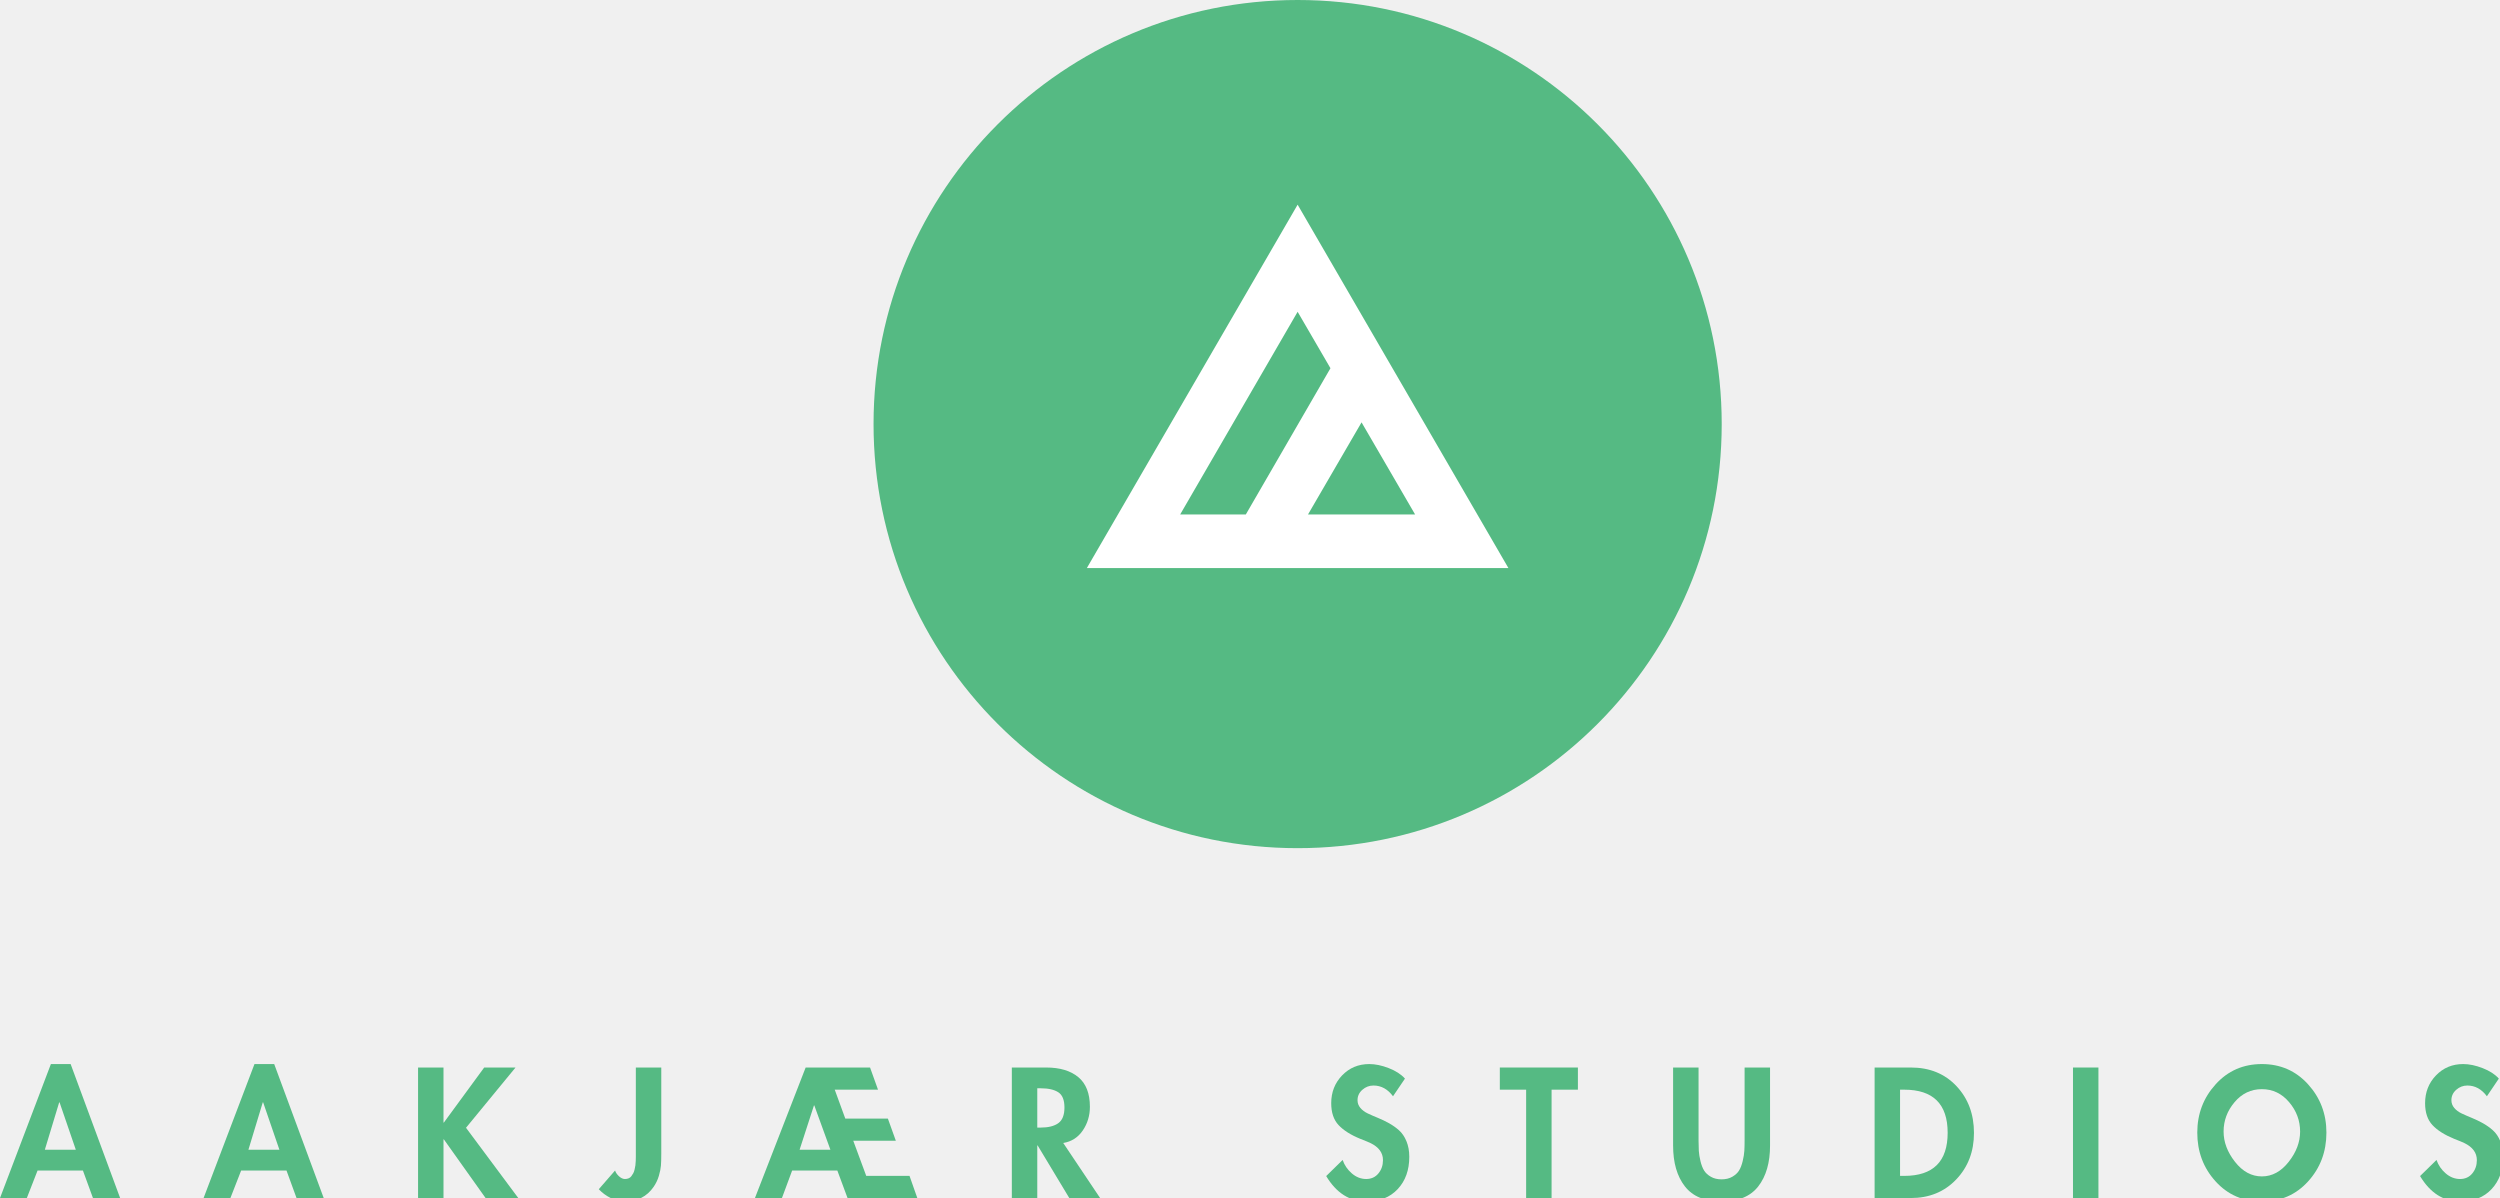
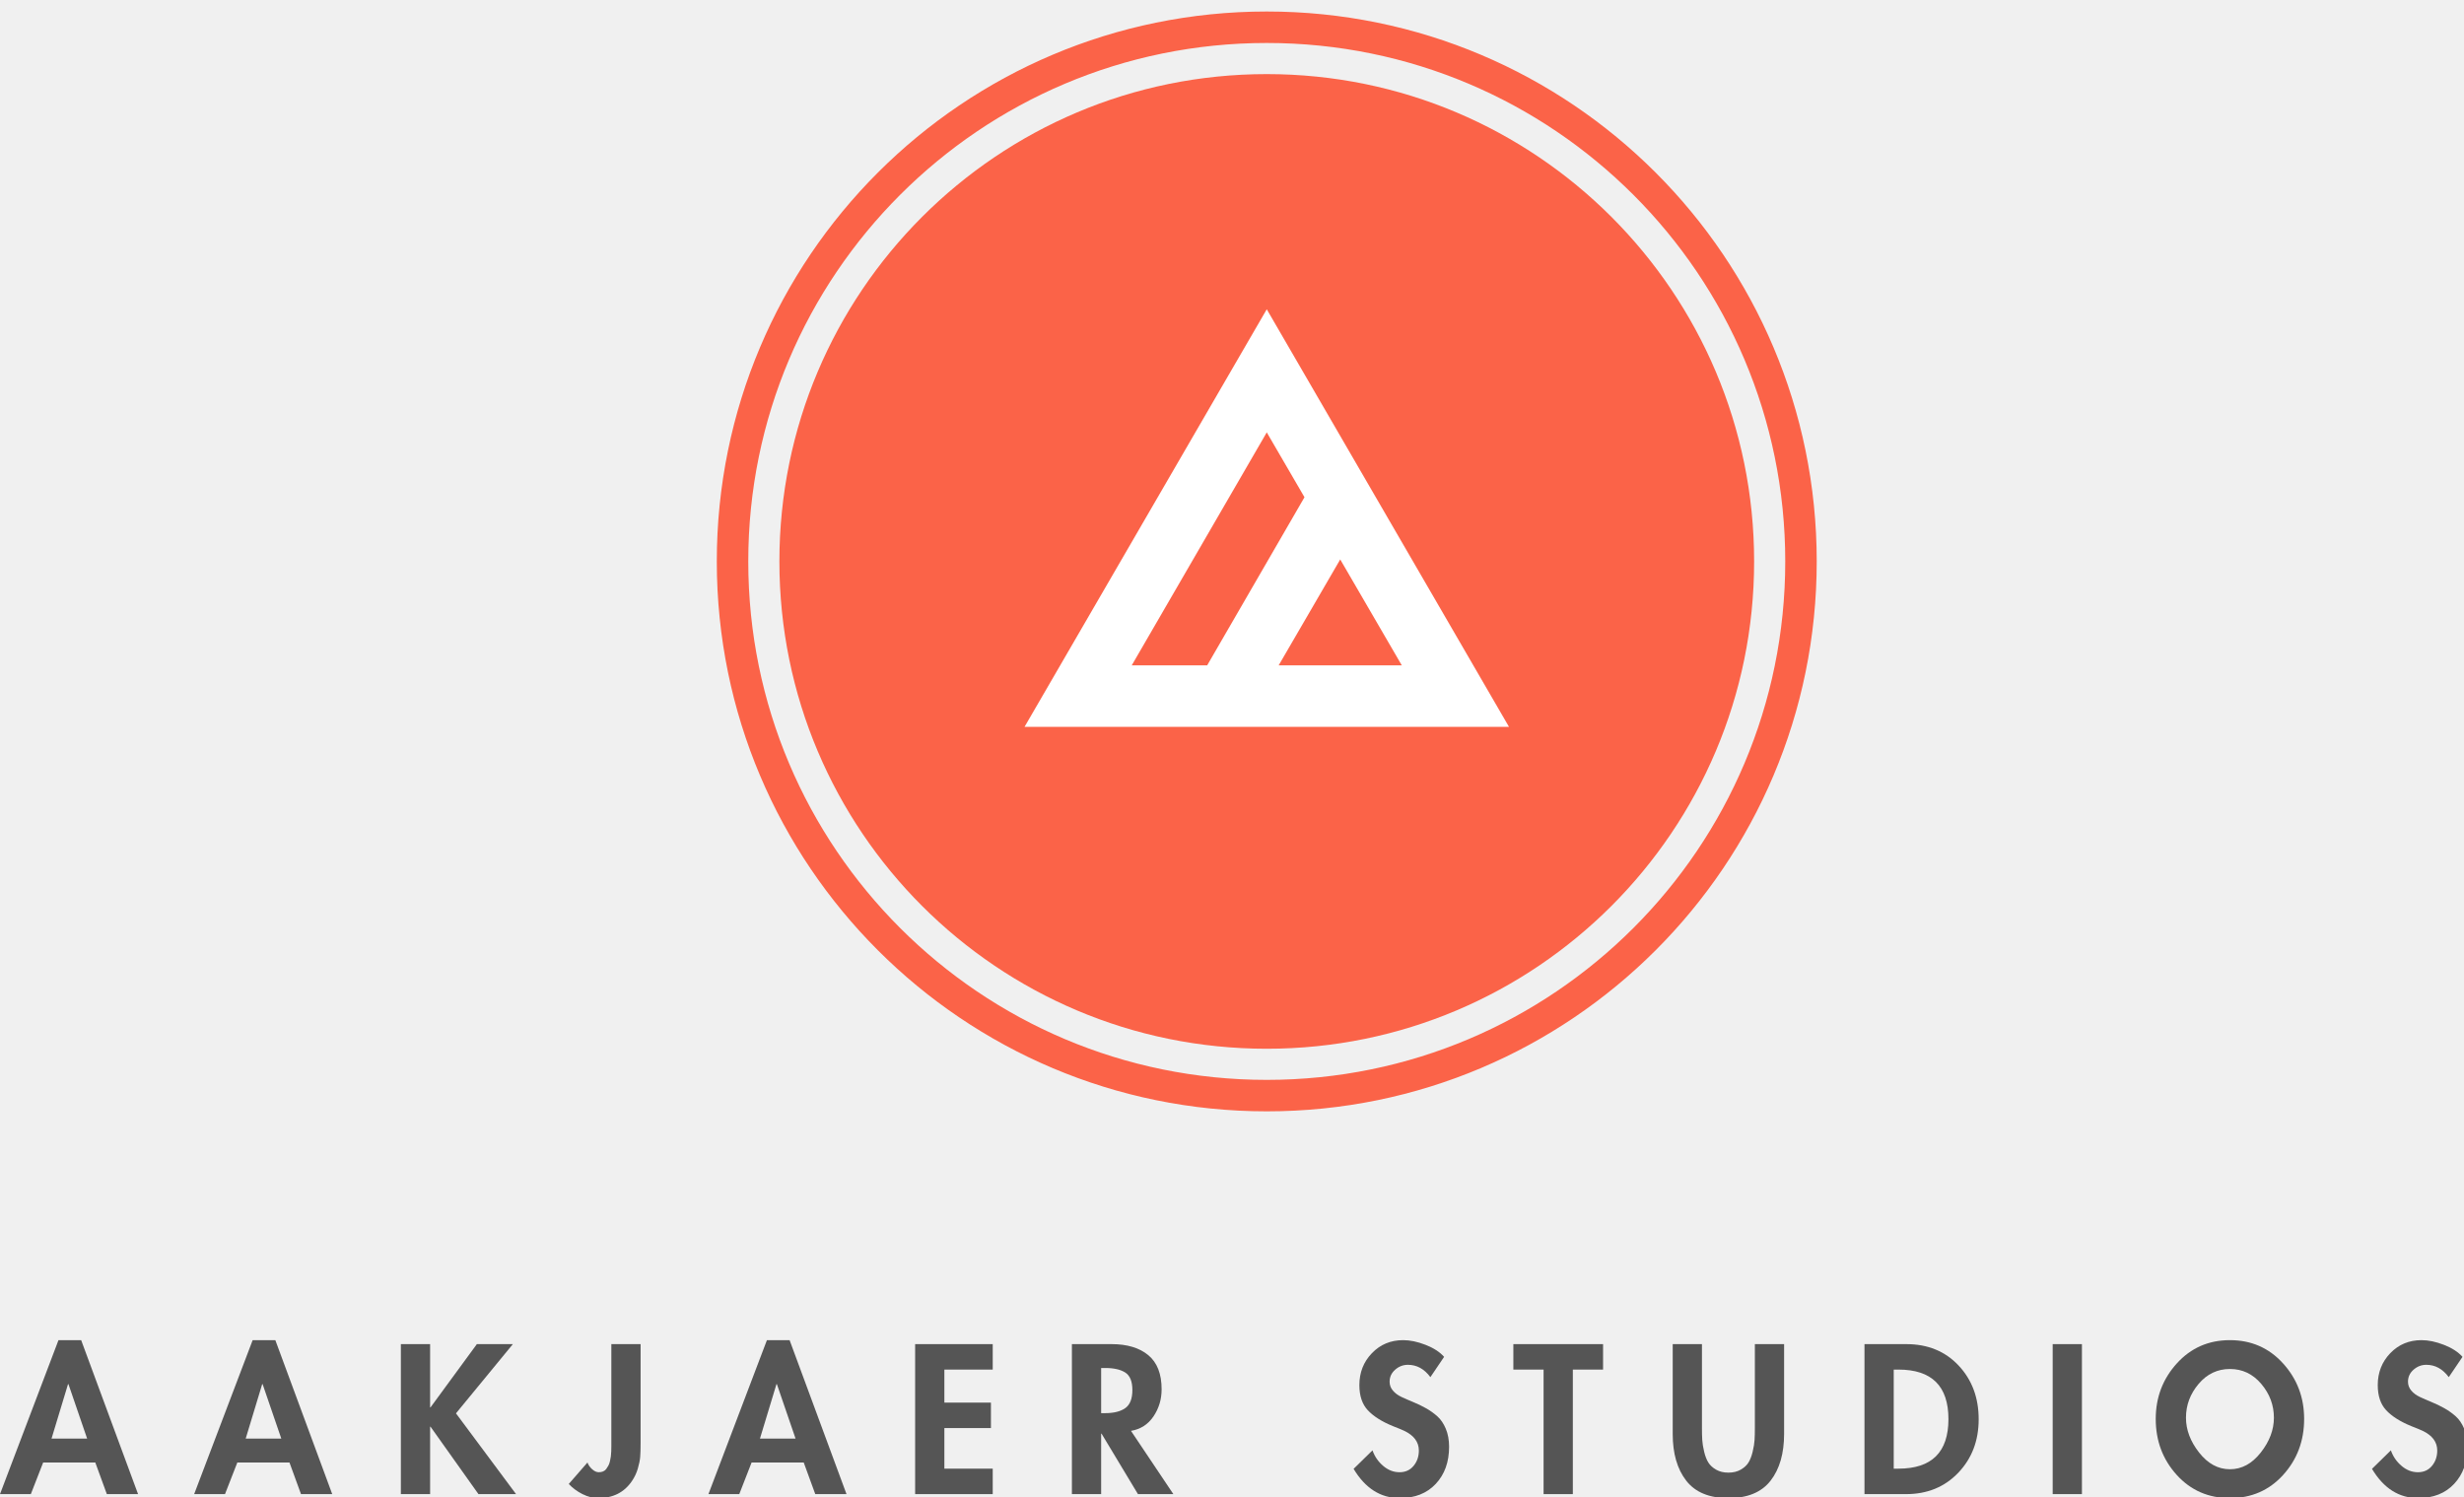
- <svg xmlns="http://www.w3.org/2000/svg" width="100%" height="100%" viewBox="0 0 597 286" version="1.1" xml:space="preserve" style="fill-rule:evenodd;clip-rule:evenodd;stroke-linejoin:round;stroke-miterlimit:1.414;">
+ <svg xmlns="http://www.w3.org/2000/svg" width="100%" height="100%" viewBox="0 0 512 311" version="1.1" xml:space="preserve" style="fill-rule:evenodd;clip-rule:evenodd;stroke-linecap:round;stroke-linejoin:round;stroke-miterlimit:1.414;">
  <g>
-     <path d="M19.801,279.52L8.97,279.52L6.407,286.093L0,286.093L12.153,254.097L16.866,254.097L28.689,286.093L22.199,286.093L19.801,279.52ZM18.106,274.56L14.22,263.233L14.138,263.233L10.707,274.56L18.106,274.56Z" style="fill:rgb(85,186,131);fill-rule:nonzero;" />
-     <path d="M68.415,279.52L57.585,279.52L55.022,286.093L48.614,286.093L60.768,254.097L65.48,254.097L77.303,286.093L70.813,286.093L68.415,279.52ZM66.721,274.56L62.835,263.233L62.752,263.233L59.321,274.56L66.721,274.56Z" style="fill:rgb(85,186,131);fill-rule:nonzero;" />
-     <path d="M105.992,268.07L115.624,254.924L123.106,254.924L111.283,269.31L123.768,286.093L115.955,286.093L105.992,272.079L105.909,272.079L105.909,286.093L99.833,286.093L99.833,254.924L105.909,254.924L105.909,268.07L105.992,268.07Z" style="fill:rgb(85,186,131);fill-rule:nonzero;" />
-     <path d="M157.913,254.924L157.913,275.51C157.913,276.695 157.886,277.639 157.831,278.342C157.776,279.045 157.61,279.865 157.335,280.802C157.059,281.739 156.646,282.607 156.094,283.406C154.496,285.749 152.167,286.92 149.108,286.92C148.033,286.92 146.945,286.644 145.843,286.093C144.74,285.542 143.789,284.839 142.99,283.985L146.876,279.52C147.041,280.016 147.358,280.478 147.827,280.905C148.295,281.332 148.764,281.546 149.232,281.546C149.563,281.546 149.859,281.491 150.121,281.381C150.383,281.27 150.596,281.105 150.762,280.884C150.927,280.664 151.079,280.43 151.217,280.182C151.354,279.934 151.465,279.624 151.547,279.252C151.63,278.88 151.692,278.556 151.733,278.28C151.775,278.005 151.802,277.646 151.816,277.205C151.83,276.764 151.837,276.427 151.837,276.193L151.837,274.477L151.837,254.924L157.913,254.924Z" style="fill:rgb(85,186,131);fill-rule:nonzero;" />
-     <path d="M199.955,279.52L189.165,279.52L186.726,286.093L180.278,286.093L192.39,254.924L207.768,254.924L209.669,260.215L199.335,260.215L201.856,267.119L212.026,267.119L213.927,272.41L203.758,272.41L206.858,280.802L217.193,280.802L219.053,286.093L202.394,286.093L199.955,279.52ZM198.301,274.56L194.457,263.977L194.374,263.977L190.943,274.56L198.301,274.56Z" style="fill:rgb(85,186,131);fill-rule:nonzero;" />
-     <path d="M253.902,272.947L262.707,286.093L255.348,286.093L247.783,273.526L247.701,273.526L247.701,286.093L241.624,286.093L241.624,254.924L249.85,254.924C253.102,254.924 255.652,255.689 257.498,257.218C259.344,258.748 260.268,261.111 260.268,264.308C260.268,266.402 259.703,268.283 258.573,269.95C257.443,271.618 255.886,272.617 253.902,272.947ZM247.701,259.884L247.701,269.268L248.486,269.268C250.333,269.268 251.745,268.917 252.723,268.214C253.702,267.511 254.191,266.264 254.191,264.473C254.191,262.682 253.702,261.469 252.723,260.835C251.745,260.201 250.346,259.884 248.528,259.884L247.701,259.884Z" style="fill:rgb(85,186,131);fill-rule:nonzero;" />
-     <path d="M335.504,257.57L332.652,261.786C331.384,260.077 329.827,259.223 327.98,259.223C326.988,259.223 326.106,259.561 325.335,260.236C324.563,260.911 324.177,261.745 324.177,262.737C324.177,263.426 324.405,264.039 324.859,264.576C325.314,265.114 325.906,265.555 326.637,265.899C327.367,266.244 328.173,266.595 329.055,266.953C329.937,267.312 330.812,267.732 331.68,268.214C332.548,268.696 333.347,269.261 334.078,269.909C334.808,270.557 335.401,271.425 335.855,272.513C336.31,273.602 336.537,274.849 336.537,276.255C336.537,279.424 335.614,281.994 333.768,283.964C331.921,285.935 329.427,286.92 326.285,286.92C322.317,286.92 319.12,284.894 316.695,280.843L320.622,276.999C321.063,278.266 321.8,279.341 322.834,280.223C323.867,281.105 325.004,281.546 326.244,281.546C327.457,281.546 328.428,281.105 329.158,280.223C329.889,279.341 330.254,278.28 330.254,277.04C330.254,275.276 329.248,273.912 327.236,272.947C326.906,272.782 326.106,272.451 324.839,271.955C322.551,271.018 320.822,269.923 319.651,268.669C318.479,267.415 317.894,265.672 317.894,263.44C317.894,260.821 318.762,258.61 320.498,256.805C322.234,255 324.398,254.097 326.988,254.097C328.421,254.097 329.971,254.421 331.639,255.069C333.306,255.716 334.594,256.55 335.504,257.57Z" style="fill:rgb(85,186,131);fill-rule:nonzero;" />
-     <path d="M370.518,260.215L370.518,286.093L364.441,286.093L364.441,260.215L358.157,260.215L358.157,254.924L376.801,254.924L376.801,260.215L370.518,260.215Z" style="fill:rgb(85,186,131);fill-rule:nonzero;" />
-     <path d="M399.537,273.568L399.537,254.924L405.614,254.924L405.614,272.369C405.614,273.306 405.635,274.126 405.676,274.828C405.718,275.531 405.848,276.344 406.069,277.267C406.289,278.191 406.579,278.942 406.937,279.52C407.295,280.099 407.833,280.595 408.549,281.008C409.266,281.422 410.12,281.629 411.112,281.629C412.104,281.629 412.959,281.422 413.675,281.008C414.392,280.595 414.929,280.099 415.287,279.52C415.646,278.942 415.935,278.191 416.156,277.267C416.376,276.344 416.507,275.531 416.548,274.828C416.59,274.126 416.61,273.306 416.61,272.369L416.61,254.924L422.687,254.924L422.687,273.568C422.687,277.646 421.75,280.891 419.876,283.303C418.002,285.714 415.081,286.92 411.112,286.92C407.144,286.92 404.222,285.714 402.348,283.303C400.474,280.891 399.537,277.646 399.537,273.568Z" style="fill:rgb(85,186,131);fill-rule:nonzero;" />
-     <path d="M447.656,286.093L447.656,254.924L456.337,254.924C460.801,254.924 464.425,256.405 467.209,259.368C469.992,262.33 471.384,266.058 471.384,270.55C471.384,274.987 469.971,278.687 467.147,281.649C464.322,284.612 460.705,286.093 456.295,286.093L447.656,286.093ZM453.732,260.215L453.732,280.802L454.724,280.802C461.642,280.802 465.1,277.371 465.1,270.508C465.1,263.646 461.642,260.215 454.724,260.215L453.732,260.215Z" style="fill:rgb(85,186,131);fill-rule:nonzero;" />
-     <rect x="495.03" y="254.924" width="6.077" height="31.169" style="fill:rgb(85,186,131);fill-rule:nonzero;" />
-     <path d="M540.13,286.92C535.665,286.92 531.979,285.315 529.072,282.104C526.164,278.893 524.711,275.014 524.711,270.467C524.711,266.003 526.171,262.158 529.093,258.934C532.014,255.709 535.693,254.097 540.13,254.097C544.567,254.097 548.246,255.709 551.167,258.934C554.089,262.158 555.549,266.003 555.549,270.467C555.549,275.014 554.095,278.893 551.188,282.104C548.281,285.315 544.594,286.92 540.13,286.92ZM540.13,260.091C537.539,260.091 535.369,261.125 533.619,263.192C531.869,265.258 530.994,267.601 530.994,270.219C530.994,272.727 531.904,275.138 533.722,277.453C535.541,279.768 537.677,280.926 540.13,280.926C542.583,280.926 544.719,279.768 546.537,277.453C548.356,275.138 549.266,272.727 549.266,270.219C549.266,267.601 548.391,265.258 546.641,263.192C544.891,261.125 542.72,260.091 540.13,260.091Z" style="fill:rgb(85,186,131);fill-rule:nonzero;" />
-     <path d="M596.722,257.57L593.87,261.786C592.602,260.077 591.045,259.223 589.199,259.223C588.207,259.223 587.325,259.561 586.553,260.236C585.781,260.911 585.396,261.745 585.396,262.737C585.396,263.426 585.623,264.039 586.078,264.576C586.532,265.114 587.125,265.555 587.855,265.899C588.586,266.244 589.392,266.595 590.274,266.953C591.156,267.312 592.031,267.732 592.899,268.214C593.767,268.696 594.566,269.261 595.296,269.909C596.027,270.557 596.619,271.425 597.074,272.513C597.529,273.602 597.756,274.849 597.756,276.255C597.756,279.424 596.833,281.994 594.986,283.964C593.14,285.935 590.646,286.92 587.504,286.92C583.535,286.92 580.339,284.894 577.913,280.843L581.841,276.999C582.281,278.266 583.019,279.341 584.052,280.223C585.086,281.105 586.222,281.546 587.463,281.546C588.675,281.546 589.647,281.105 590.377,280.223C591.107,279.341 591.472,278.28 591.472,277.04C591.472,275.276 590.467,273.912 588.455,272.947C588.124,272.782 587.325,272.451 586.057,271.955C583.77,271.018 582.04,269.923 580.869,268.669C579.698,267.415 579.112,265.672 579.112,263.44C579.112,260.821 579.98,258.61 581.717,256.805C583.453,255 585.616,254.097 588.207,254.097C589.64,254.097 591.19,254.421 592.857,255.069C594.525,255.716 595.813,256.55 596.722,257.57Z" style="fill:rgb(85,186,131);fill-rule:nonzero;" />
-     <circle cx="309.874" cy="101.271" r="101.271" style="fill:rgb(85,186,131);" />
+     <path d="M19.801,303.919L8.97,303.919L6.407,310.492L0,310.492L12.153,278.495L16.866,278.495L28.689,310.492L22.199,310.492L19.801,303.919ZM18.106,298.958L14.22,287.631L14.138,287.631L10.707,298.958L18.106,298.958Z" style="fill:rgb(85,85,85);fill-rule:nonzero;" />
+     <path d="M60.148,303.919L49.317,303.919L46.754,310.492L40.346,310.492L52.5,278.495L57.213,278.495L69.035,310.492L62.545,310.492L60.148,303.919ZM58.453,298.958L54.567,287.631L54.484,287.631L51.053,298.958L58.453,298.958Z" style="fill:rgb(85,85,85);fill-rule:nonzero;" />
+     <path d="M89.457,292.468L99.089,279.322L106.571,279.322L94.748,293.708L107.232,310.492L99.419,310.492L89.457,296.478L89.374,296.478L89.374,310.492L83.297,310.492L83.297,279.322L89.374,279.322L89.374,292.468L89.457,292.468Z" style="fill:rgb(85,85,85);fill-rule:nonzero;" />
+     <path d="M133.11,279.322L133.11,299.909C133.11,301.094 133.083,302.038 133.028,302.741C132.972,303.443 132.807,304.263 132.531,305.2C132.256,306.137 131.843,307.005 131.291,307.804C129.693,310.147 127.364,311.318 124.305,311.318C123.23,311.318 122.142,311.043 121.039,310.492C119.937,309.94 118.986,309.238 118.187,308.383L122.073,303.919C122.238,304.415 122.555,304.876 123.024,305.304C123.492,305.731 123.961,305.944 124.429,305.944C124.76,305.944 125.056,305.889 125.318,305.779C125.58,305.669 125.793,305.503 125.959,305.283C126.124,305.062 126.276,304.828 126.413,304.58C126.551,304.332 126.661,304.022 126.744,303.65C126.827,303.278 126.889,302.954 126.93,302.679C126.971,302.403 126.999,302.045 127.013,301.604C127.027,301.163 127.033,300.825 127.033,300.591L127.033,298.875L127.033,279.322L133.11,279.322Z" style="fill:rgb(85,85,85);fill-rule:nonzero;" />
+     <path d="M167.008,303.919L156.177,303.919L153.614,310.492L147.207,310.492L159.36,278.495L164.073,278.495L175.896,310.492L169.406,310.492L167.008,303.919ZM165.313,298.958L161.427,287.631L161.344,287.631L157.913,298.958L165.313,298.958Z" style="fill:rgb(85,85,85);fill-rule:nonzero;" />
+     <path d="M206.28,284.614L196.234,284.614L196.234,291.476L205.907,291.476L205.907,296.767L196.234,296.767L196.234,305.2L206.28,305.2L206.28,310.492L190.157,310.492L190.157,279.322L206.28,279.322L206.28,284.614Z" style="fill:rgb(85,85,85);fill-rule:nonzero;" />
+     <path d="M235.01,297.346L243.815,310.492L236.457,310.492L228.892,297.925L228.809,297.925L228.809,310.492L222.732,310.492L222.732,279.322L230.959,279.322C234.211,279.322 236.76,280.087 238.606,281.617C240.453,283.146 241.376,285.509 241.376,288.706C241.376,290.801 240.811,292.681 239.681,294.349C238.551,296.016 236.994,297.015 235.01,297.346ZM228.809,284.283L228.809,293.667L229.594,293.667C231.441,293.667 232.853,293.315 233.832,292.613C234.81,291.91 235.299,290.663 235.299,288.871C235.299,287.08 234.81,285.867 233.832,285.234C232.853,284.6 231.455,284.283 229.636,284.283L228.809,284.283Z" style="fill:rgb(85,85,85);fill-rule:nonzero;" />
+     <path d="M300.077,281.968L297.224,286.184C295.957,284.476 294.4,283.621 292.553,283.621C291.561,283.621 290.679,283.959 289.907,284.634C289.136,285.309 288.75,286.143 288.75,287.135C288.75,287.824 288.977,288.437 289.432,288.975C289.887,289.512 290.479,289.953 291.21,290.298C291.94,290.642 292.746,290.993 293.628,291.352C294.51,291.71 295.385,292.13 296.253,292.613C297.121,293.095 297.92,293.66 298.651,294.307C299.381,294.955 299.973,295.823 300.428,296.912C300.883,298 301.11,299.247 301.11,300.653C301.11,303.822 300.187,306.392 298.341,308.363C296.494,310.333 294,311.318 290.858,311.318C286.89,311.318 283.693,309.293 281.268,305.242L285.195,301.397C285.636,302.665 286.373,303.74 287.406,304.621C288.44,305.503 289.577,305.944 290.817,305.944C292.03,305.944 293.001,305.503 293.731,304.621C294.462,303.74 294.827,302.679 294.827,301.438C294.827,299.675 293.821,298.31 291.809,297.346C291.478,297.18 290.679,296.85 289.411,296.354C287.124,295.417 285.395,294.321 284.223,293.067C283.052,291.813 282.467,290.07 282.467,287.838C282.467,285.22 283.335,283.008 285.071,281.203C286.807,279.398 288.97,278.495 291.561,278.495C292.994,278.495 294.544,278.819 296.212,279.467C297.879,280.115 299.167,280.948 300.077,281.968Z" style="fill:rgb(85,85,85);fill-rule:nonzero;" />
+     <path d="M326.823,284.614L326.823,310.492L320.746,310.492L320.746,284.614L314.463,284.614L314.463,279.322L333.106,279.322L333.106,284.614L326.823,284.614Z" style="fill:rgb(85,85,85);fill-rule:nonzero;" />
+     <path d="M347.575,297.966L347.575,279.322L353.652,279.322L353.652,296.767C353.652,297.704 353.672,298.524 353.714,299.227C353.755,299.929 353.886,300.742 354.106,301.666C354.327,302.589 354.616,303.34 354.974,303.919C355.333,304.497 355.87,304.993 356.587,305.407C357.303,305.82 358.157,306.027 359.15,306.027C360.142,306.027 360.996,305.82 361.713,305.407C362.429,304.993 362.967,304.497 363.325,303.919C363.683,303.34 363.972,302.589 364.193,301.666C364.413,300.742 364.544,299.929 364.586,299.227C364.627,298.524 364.648,297.704 364.648,296.767L364.648,279.322L370.724,279.322L370.724,297.966C370.724,302.045 369.787,305.29 367.913,307.701C366.039,310.113 363.118,311.318 359.15,311.318C355.181,311.318 352.26,310.113 350.386,307.701C348.512,305.29 347.575,302.045 347.575,297.966Z" style="fill:rgb(85,85,85);fill-rule:nonzero;" />
+     <path d="M387.425,310.492L387.425,279.322L396.106,279.322C400.571,279.322 404.195,280.804 406.978,283.766C409.762,286.729 411.154,290.456 411.154,294.948C411.154,299.385 409.741,303.085 406.916,306.048C404.092,309.01 400.474,310.492 396.065,310.492L387.425,310.492ZM393.502,284.614L393.502,305.2L394.494,305.2C401.411,305.2 404.87,301.769 404.87,294.907C404.87,288.045 401.411,284.614 394.494,284.614L393.502,284.614Z" style="fill:rgb(85,85,85);fill-rule:nonzero;" />
+     <rect x="426.531" y="279.322" width="6.077" height="31.169" style="fill:rgb(85,85,85);fill-rule:nonzero;" />
+     <path d="M463.364,311.318C458.9,311.318 455.214,309.713 452.306,306.502C449.399,303.292 447.945,299.413 447.945,294.866C447.945,290.401 449.406,286.556 452.327,283.332C455.248,280.108 458.927,278.495 463.364,278.495C467.801,278.495 471.48,280.108 474.402,283.332C477.323,286.556 478.783,290.401 478.783,294.866C478.783,299.413 477.33,303.292 474.422,306.502C471.515,309.713 467.829,311.318 463.364,311.318ZM463.364,284.49C460.774,284.49 458.603,285.523 456.853,287.59C455.103,289.657 454.228,291.999 454.228,294.617C454.228,297.125 455.138,299.537 456.957,301.852C458.776,304.167 460.911,305.324 463.364,305.324C465.817,305.324 467.953,304.167 469.772,301.852C471.591,299.537 472.5,297.125 472.5,294.617C472.5,291.999 471.625,289.657 469.875,287.59C468.125,285.523 465.955,284.49 463.364,284.49Z" style="fill:rgb(85,85,85);fill-rule:nonzero;" />
+     <path d="M511.689,281.968L508.837,286.184C507.569,284.476 506.012,283.621 504.165,283.621C503.173,283.621 502.291,283.959 501.52,284.634C500.748,285.309 500.362,286.143 500.362,287.135C500.362,287.824 500.59,288.437 501.044,288.975C501.499,289.512 502.092,289.953 502.822,290.298C503.552,290.642 504.358,290.993 505.24,291.352C506.122,291.71 506.997,292.13 507.865,292.613C508.733,293.095 509.532,293.66 510.263,294.307C510.993,294.955 511.586,295.823 512.04,296.912C512.495,298 512.722,299.247 512.722,300.653C512.722,303.822 511.799,306.392 509.953,308.363C508.106,310.333 505.612,311.318 502.47,311.318C498.502,311.318 495.305,309.293 492.88,305.242L496.807,301.397C497.248,302.665 497.985,303.74 499.019,304.621C500.052,305.503 501.189,305.944 502.429,305.944C503.642,305.944 504.613,305.503 505.344,304.621C506.074,303.74 506.439,302.679 506.439,301.438C506.439,299.675 505.433,298.31 503.421,297.346C503.091,297.18 502.291,296.85 501.024,296.354C498.736,295.417 497.007,294.321 495.836,293.067C494.664,291.813 494.079,290.07 494.079,287.838C494.079,285.22 494.947,283.008 496.683,281.203C498.419,279.398 500.583,278.495 503.173,278.495C504.606,278.495 506.156,278.819 507.824,279.467C509.491,280.115 510.78,280.948 511.689,281.968Z" style="fill:rgb(85,85,85);fill-rule:nonzero;" />
+     <circle cx="263.223" cy="116.67" r="111.008" style="fill:none;stroke-width:6.54px;stroke:rgb(251,99,72);" />
+     <circle cx="263.223" cy="116.67" r="101.271" style="fill:rgb(251,99,72);" />
    <g>
      <clipPath id="tag1">
-         <circle cx="309.874" cy="101.271" r="75.892" />
+         <circle cx="263.223" cy="116.67" r="75.892" />
      </clipPath>
      <g clip-path="url(#tag1)">
-         <path d="M360.207,135.652L309.874,48.875L259.541,135.652L360.207,135.652ZM317.713,87.932L297.497,122.862L281.819,122.862L309.874,74.454L317.713,87.932ZM325.139,100.859L337.929,122.862L312.349,122.862L325.139,100.859Z" style="fill:white;fill-rule:nonzero;" />
+         <path d="M313.557,151.05L263.223,64.273L212.89,151.05L313.557,151.05ZM271.062,103.33L250.846,138.261L235.169,138.261L263.223,89.853L271.062,103.33ZM278.488,116.257L291.278,138.261L265.699,138.261L278.488,116.257Z" style="fill:white;fill-rule:nonzero;" />
      </g>
    </g>
  </g>
</svg>
